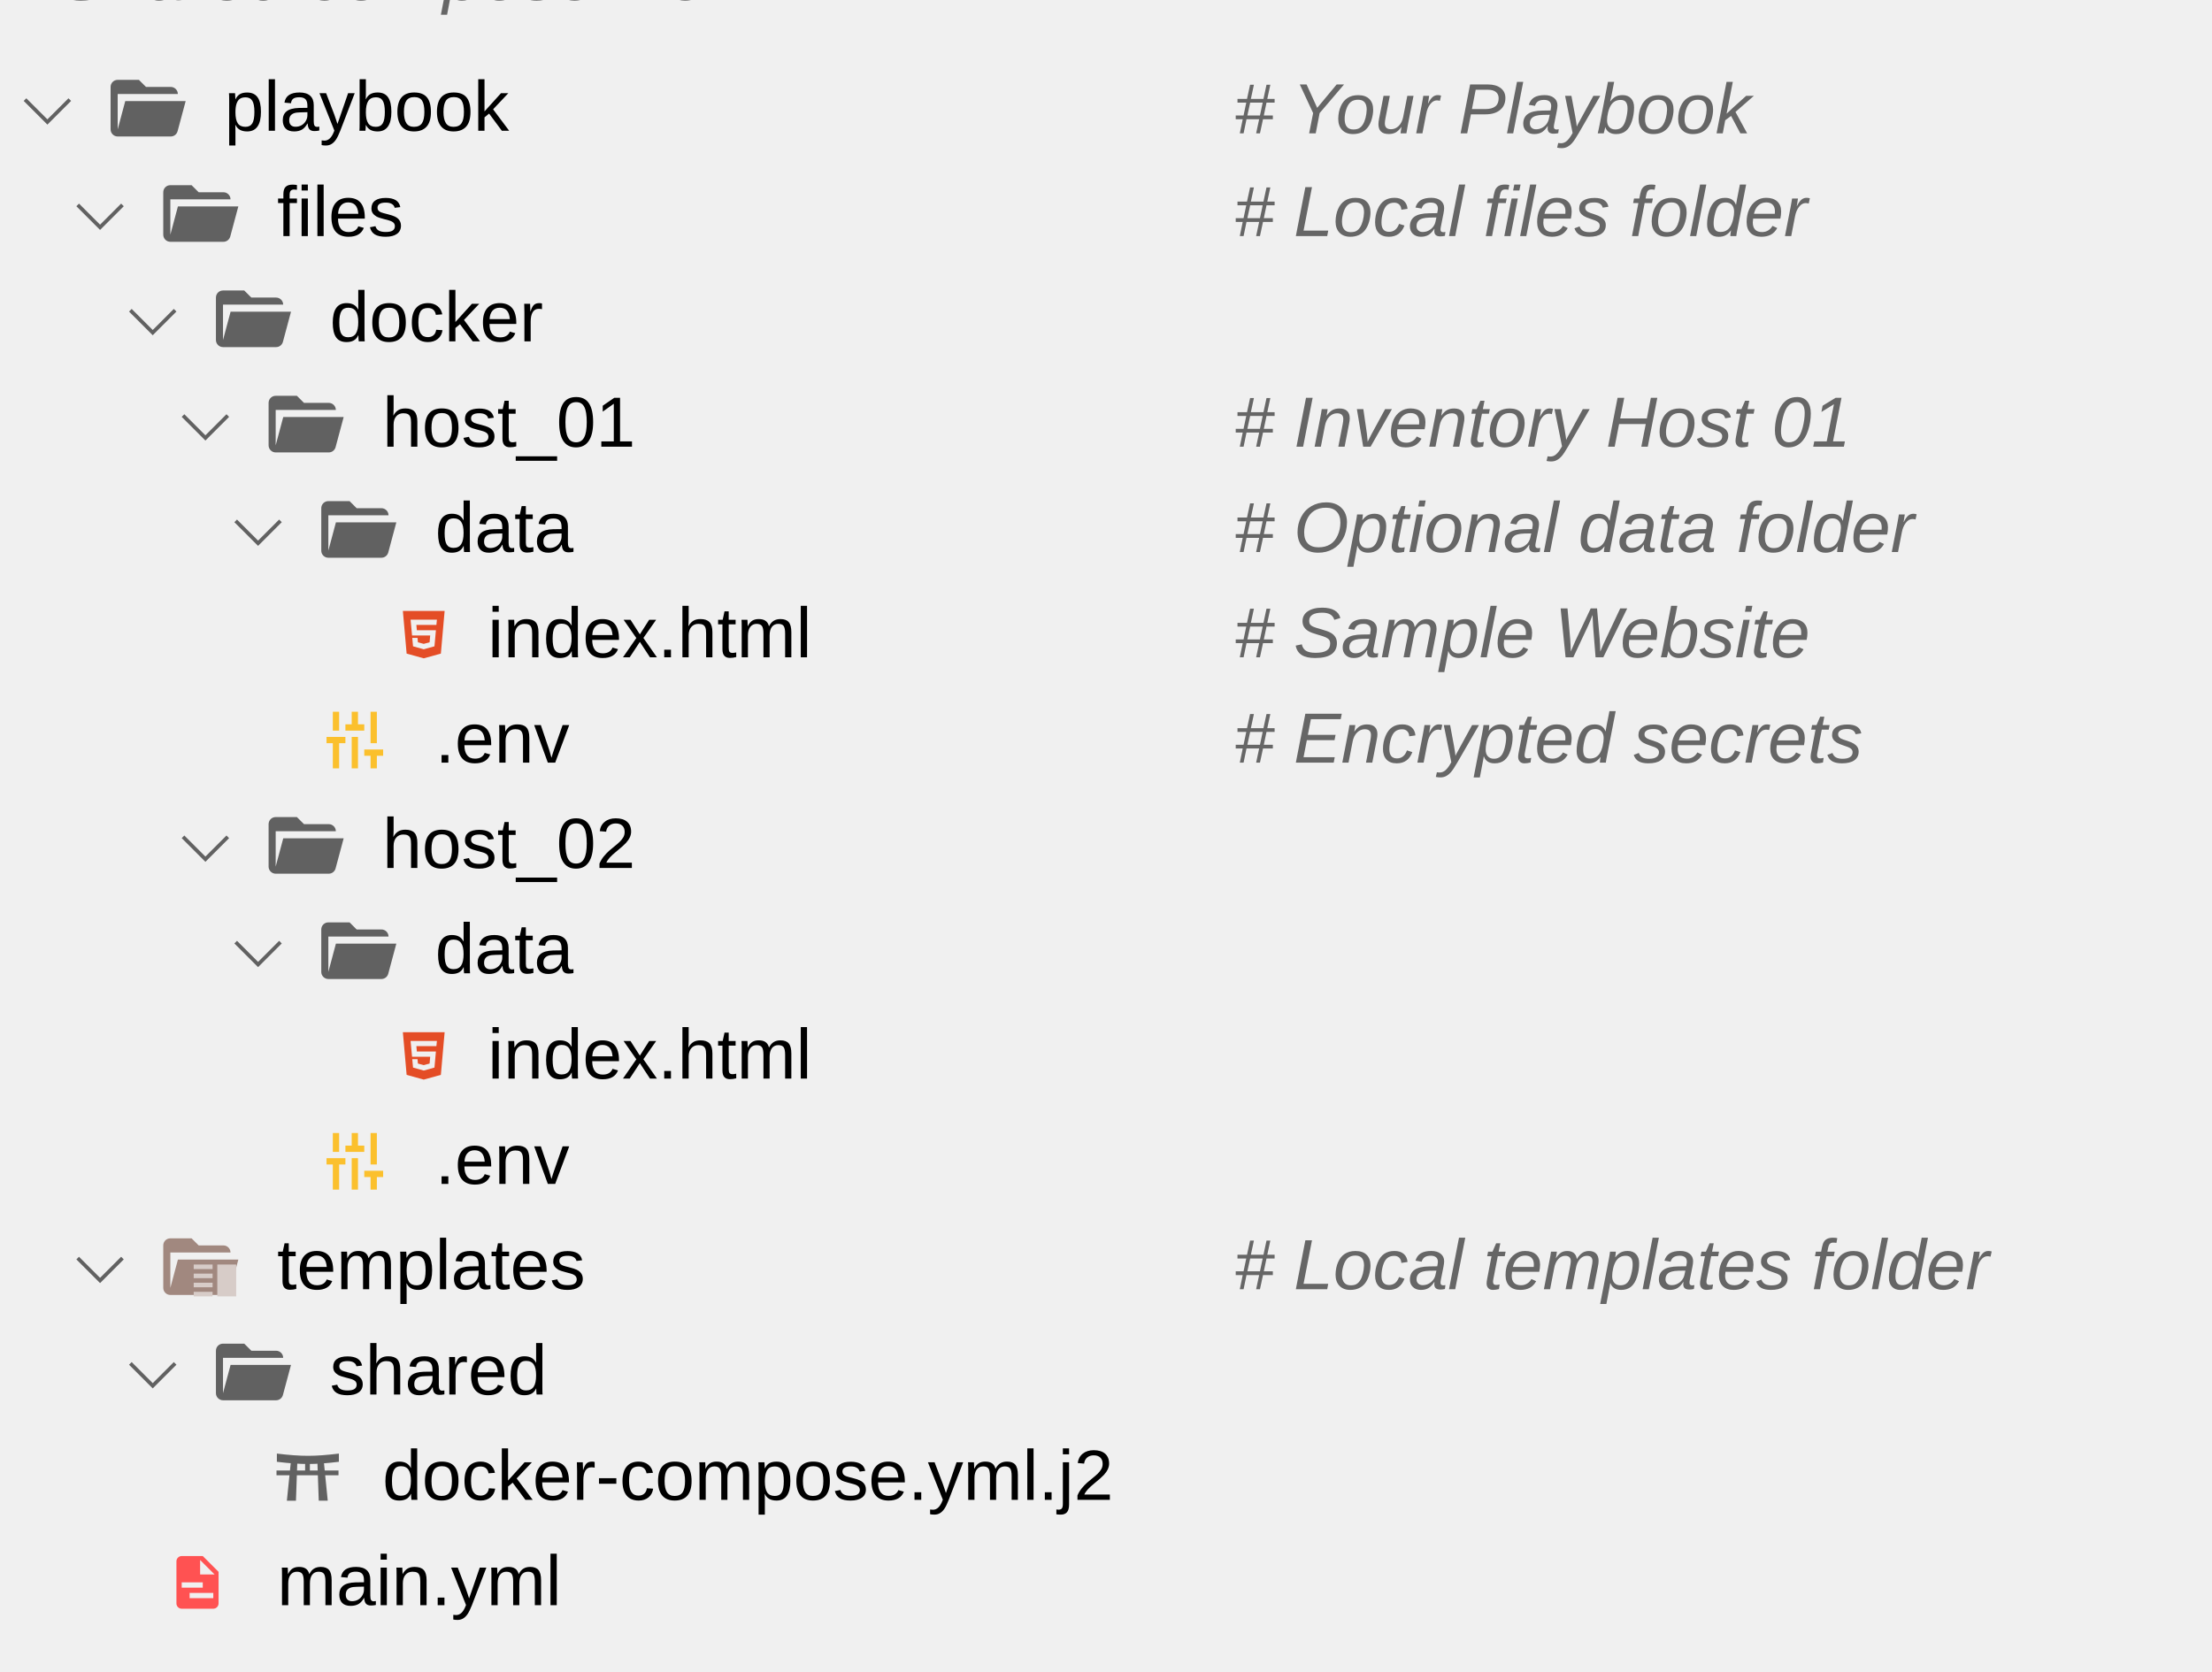
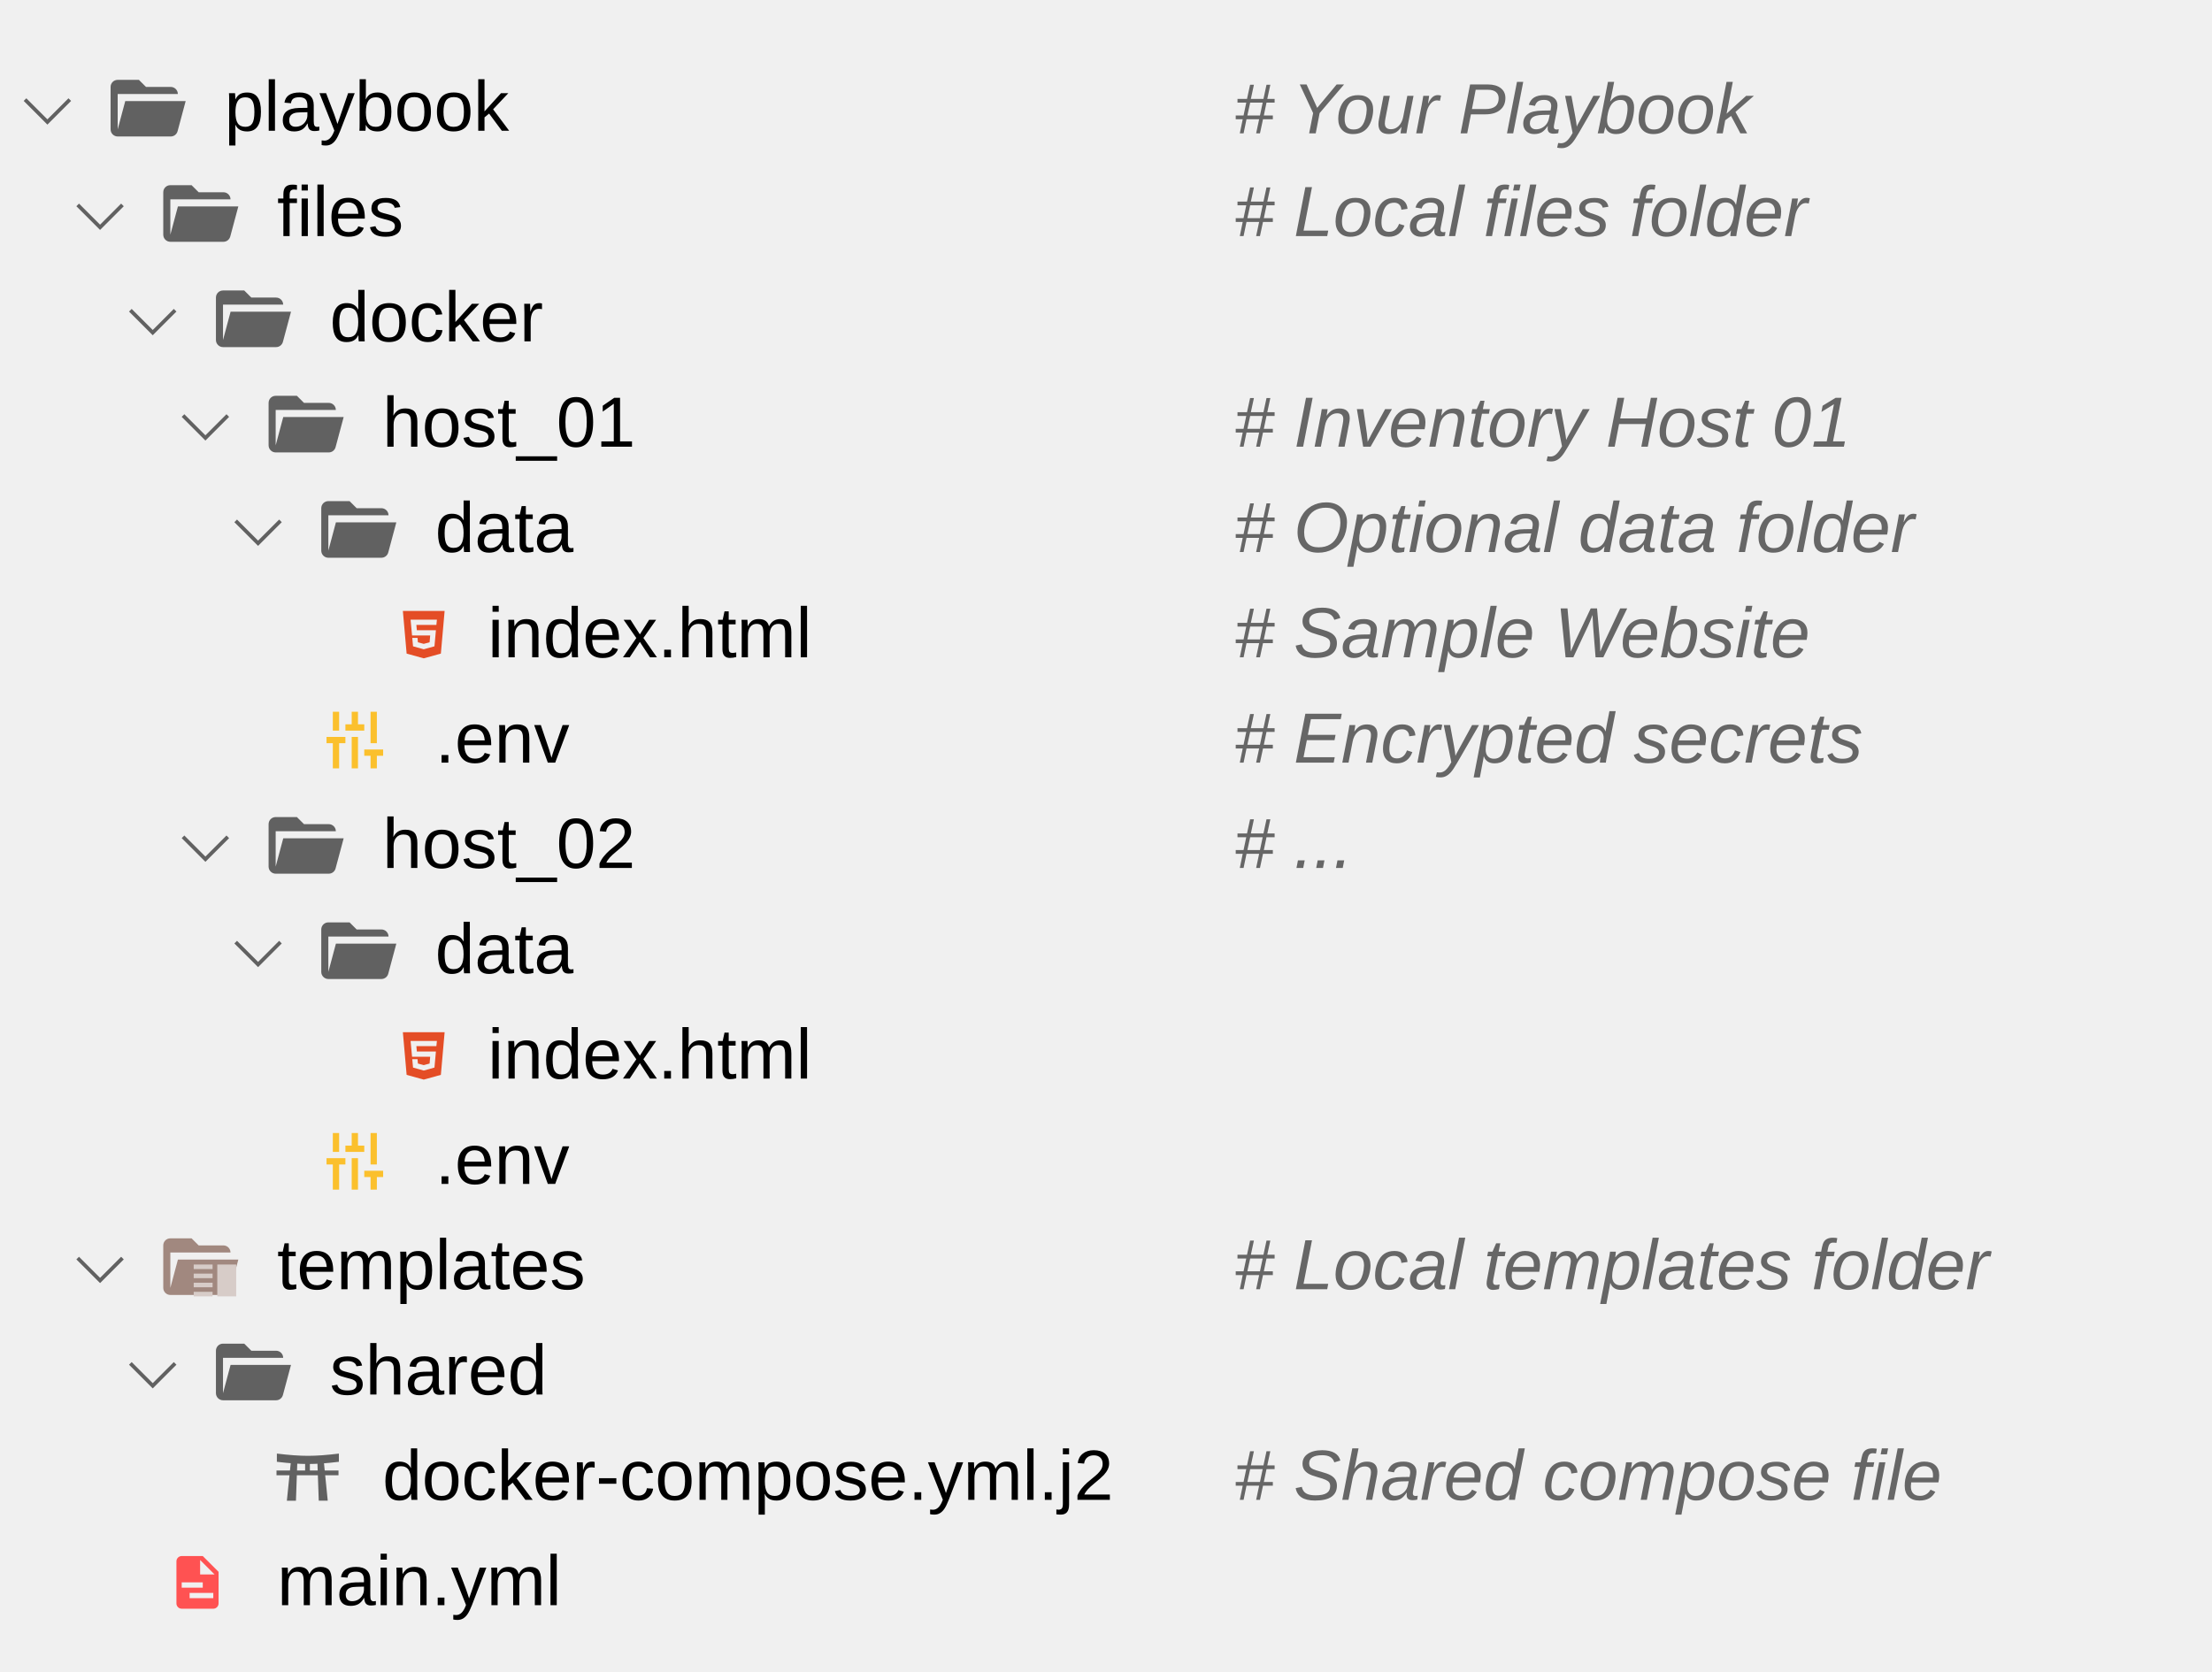
<svg xmlns="http://www.w3.org/2000/svg" width="100%" height="100%" viewBox="0 0 840 635" version="1.1" xml:space="preserve">
  <style>
        text {
            font-family: 'system-ui', 'ArialMT', 'Arial', sans-serif;
            font-size: 27px;
            fill: black;
        }

        #info text {
            font-style: italic;
            fill:#666;
        }

        .folder {
            fill: #616161;
        }

        @media (prefers-color-scheme: dark) {
            text {
                fill: white;
            }

            .folder {
                fill: #90A4AE;
            }
        }
    </style>
  <g id="element-15">
    <g transform="matrix(1,0,0,1,105.22,609.657)">
      <text x="0px" y="0px">main.yml</text>
    </g>
    <g transform="matrix(1,0,0,1,0,80)">
      <path d="M76,518L81.5,518L76,512.5L76,518M69,511L77,511L83,517L83,529C83,530.1 82.1,531 81,531L69,531C67.9,531 67,530.1 67,529L67,513C67,511.9 67.9,511 69,511M81,527L81,525L72,525L72,527L81,527M77,523L77,521L69,521L69,523L77,523Z" style="fill:#ff5252;fill-rule:nonzero;" />
    </g>
  </g>
  <g id="element-14">
    <g transform="matrix(1,0,0,1,145.22,569.657)">
      <text x="0px" y="0px">docker-compose.yml.j2</text>
    </g>
    <g transform="matrix(1,0,0,1,0,80)">
      <path d="M105.142,472.084C109.764,472.654 113.726,472.937 117.028,472.933C120.278,472.93 124.165,472.647 128.69,472.084L128.69,475.198C124.165,475.76 120.278,476.043 117.028,476.046C113.726,476.05 109.764,475.767 105.142,475.198L105.142,472.084Z" style="fill:#616161;fill-rule:nonzero;" />
      <path d="M110.519,474.59L108.935,490L112.387,489.986L112.897,475.495L110.519,474.59ZM122.916,474.575L124.458,489.971L121.048,489.971L120.538,475.48L122.916,474.575Z" style="fill:#616161;fill-rule:nonzero;" />
      <rect x="105" y="478.509" width="23.548" height="1.811" style="fill:#616161;" />
      <rect x="115.868" y="474.575" width="1.811" height="4.303" style="fill:#616161;" />
    </g>
  </g>
  <g id="element-13">
    <g transform="matrix(1,0,0,1,125.22,529.657)">
      <text x="0px" y="0px">shared</text>
    </g>
    <g class="folder" transform="matrix(1,0,0,1,0,80)">
      <path d="M104.849,451.835L84.688,451.835C83.213,451.835 82,450.621 82,449.146L82,433.018C82,431.526 83.196,430.33 84.688,430.33L92.752,430.33L95.441,433.018L104.849,433.018C106.323,433.018 107.537,434.231 107.537,435.706L84.688,435.706L84.688,449.146L87.564,438.394L110.508,438.394L107.443,449.818C107.134,450.988 106.086,451.835 104.849,451.835Z" />
      <path d="M67,438.33L66,437.33L58,445.33L50,437.33L49,438.33L58,447.33L67,438.33Z" />
    </g>
  </g>
  <g id="element-12">
    <g transform="matrix(1,0,0,1,105.22,489.657)">
      <text x="0px" y="0px">templates</text>
    </g>
    <g transform="matrix(1,0,0,1,0,80)">
      <g>
        <path d="M84.849,411.835L64.688,411.835C63.213,411.835 62,410.621 62,409.146L62,393.018C62,391.526 63.196,390.33 64.688,390.33L72.752,390.33L75.441,393.018L84.849,393.018C86.323,393.018 87.537,394.231 87.537,395.706L64.688,395.706L64.688,409.146L67.564,398.394L90.508,398.394L87.443,409.818C87.134,410.988 86.086,411.835 84.849,411.835Z" style="fill:#a1887f;fill-rule:nonzero;" />
        <path d="M73.559,408.917L80.727,408.917L80.727,407.188L73.559,407.188L73.559,408.917ZM73.559,412.372L80.727,412.372L80.727,410.644L73.559,410.644L73.559,412.372ZM73.559,405.46L80.727,405.46L80.727,403.731L73.559,403.731L73.559,405.46ZM73.559,400.276L73.559,402.004L80.727,402.004L80.727,400.276L73.559,400.276ZM82.52,400.276L89.688,400.276L89.688,412.372L82.52,412.372L82.52,400.276Z" style="fill:#d7ccc8;fill-rule:nonzero;" />
      </g>
      <path d="M47,398.33L46,397.33L38,405.33L30,397.33L29,398.33L38,407.33L47,398.33Z" style="fill:#616161;" />
    </g>
  </g>
  <g id="element-11">
    <g transform="matrix(1,0,0,1,165.22,449.657)">
      <text x="0px" y="0px">.env</text>
    </g>
    <g transform="matrix(1,0,0,1,0,80)">
      <path d="M128.778,350.33L126.389,350.33L126.389,357.497L128.778,357.497L128.778,350.33M143.111,350.33L140.722,350.33L140.722,362.274L143.111,362.274L143.111,350.33M124,362.274L126.389,362.274L126.389,371.83L128.778,371.83L128.778,362.274L131.167,362.274L131.167,359.886L124,359.886L124,362.274M138.333,355.108L135.944,355.108L135.944,350.33L133.556,350.33L133.556,355.108L131.167,355.108L131.167,357.497L138.333,357.497L138.333,355.108M133.556,371.83L135.944,371.83L135.944,359.886L133.556,359.886L133.556,371.83M138.333,364.663L138.333,367.052L140.722,367.052L140.722,371.83L143.111,371.83L143.111,367.052L145.5,367.052L145.5,364.663L138.333,364.663Z" style="fill:#fbc02d;fill-rule:nonzero;" />
    </g>
  </g>
  <g id="element-10">
    <g transform="matrix(1,0,0,1,165.22,369.657)">
      <text x="0px" y="0px">data</text>
    </g>
    <g class="folder" transform="matrix(1,0,0,1,20,200)">
      <path d="M124.849,171.835L104.688,171.835C103.213,171.835 102,170.621 102,169.146L102,153.018C102,151.526 103.196,150.33 104.688,150.33L112.752,150.33L115.441,153.018L124.849,153.018C126.323,153.018 127.537,154.231 127.537,155.706L104.688,155.706L104.688,169.146L107.564,158.394L130.508,158.394L127.443,169.818C127.134,170.988 126.086,171.835 124.849,171.835Z" />
      <path d="M87,158.33L86,157.33L78,165.33L70,157.33L69,158.33L78,167.33L87,158.33Z" />
    </g>
  </g>
  <g id="element-9">
    <g transform="matrix(1,0,0,1,145.22,329.657)">
      <text x="0px" y="0px">host_02</text>
    </g>
    <g class="folder" transform="matrix(1,0,0,1,0,40)">
      <path d="M124.849,291.835L104.688,291.835C103.213,291.835 102,290.621 102,289.146L102,273.018C102,271.526 103.196,270.33 104.688,270.33L112.752,270.33L115.441,273.018L124.849,273.018C126.323,273.018 127.537,274.231 127.537,275.706L104.688,275.706L104.688,289.146L107.564,278.394L130.508,278.394L127.443,289.818C127.134,290.988 126.086,291.835 124.849,291.835Z" />
      <path d="M87,278.33L86,277.33L78,285.33L70,277.33L69,278.33L78,287.33L87,278.33Z" />
    </g>
  </g>
  <g id="element-8">
    <g transform="matrix(1,0,0,1,165.22,289.657)">
      <text x="0px" y="0px">.env</text>
    </g>
    <g transform="matrix(1,0,0,1,0,40)">
      <path d="M128.778,230.33L126.389,230.33L126.389,237.496L128.778,237.496L128.778,230.33M143.111,230.33L140.722,230.33L140.722,242.274L143.111,242.274L143.111,230.33M124,242.274L126.389,242.274L126.389,251.83L128.778,251.83L128.778,242.274L131.167,242.274L131.167,239.885L124,239.885L124,242.274M138.333,235.107L135.944,235.107L135.944,230.33L133.556,230.33L133.556,235.107L131.167,235.107L131.167,237.496L138.333,237.496L138.333,235.107M133.556,251.83L135.944,251.83L135.944,239.885L133.556,239.885L133.556,251.83M138.333,244.663L138.333,247.052L140.722,247.052L140.722,251.83L143.111,251.83L143.111,247.052L145.5,247.052L145.5,244.663L138.333,244.663Z" style="fill:#fbc02d;fill-rule:nonzero;" />
    </g>
  </g>
-   <g id="element-7" transform="matrix(1,0,0,1,40,-320)">
-     <g transform="matrix(1,0,0,1,145.22,569.657)">
+   <g id="element-7">
+     <g transform="matrix(1,0,0,1,185.22,249.657)">
      <text x="0px" y="0px">index.html</text>
    </g>
-     <g transform="matrix(1,0,0,1,108.916,549.042)">
+     <g transform="matrix(1,0,0,1,148.916,229.042)">
      <path d="M12,17.56L16.07,16.43L16.62,10.33L9.38,10.33L9.2,8.3L16.8,8.3L17,6.31L7,6.31L7.56,12.32L14.45,12.32L14.22,14.9L12,15.5L9.78,14.9L9.64,13.24L7.64,13.24L7.93,16.43L12,17.56M4.07,3L19.93,3L18.5,19.2L12,21L5.5,19.2L4.07,3Z" style="fill:#e44d26;fill-rule:nonzero;" />
    </g>
  </g>
-   <g id="element-6" transform="matrix(1,0,0,1,40,-160)">
-     <g transform="matrix(1,0,0,1,145.22,569.657)">
+   <g id="element-6">
+     <g transform="matrix(1,0,0,1,185.22,409.657)">
      <text x="0px" y="0px">index.html</text>
    </g>
-     <g transform="matrix(1,0,0,1,108.916,549.042)">
+     <g transform="matrix(1,0,0,1,148.916,389.042)">
      <path d="M12,17.56L16.07,16.43L16.62,10.33L9.38,10.33L9.2,8.3L16.8,8.3L17,6.31L7,6.31L7.56,12.32L14.45,12.32L14.22,14.9L12,15.5L9.78,14.9L9.64,13.24L7.64,13.24L7.93,16.43L12,17.56M4.07,3L19.93,3L18.5,19.2L12,21L5.5,19.2L4.07,3Z" style="fill:#e44d26;fill-rule:nonzero;" />
    </g>
  </g>
  <g id="element-5">
    <g transform="matrix(1,0,0,1,165.22,209.657)">
      <text x="0px" y="0px">data</text>
    </g>
    <g class="folder" transform="matrix(1,0,0,1,20,40)">
      <path d="M124.849,171.835L104.688,171.835C103.213,171.835 102,170.621 102,169.146L102,153.018C102,151.526 103.196,150.33 104.688,150.33L112.752,150.33L115.441,153.018L124.849,153.018C126.323,153.018 127.537,154.231 127.537,155.706L104.688,155.706L104.688,169.146L107.564,158.394L130.508,158.394L127.443,169.818C127.134,170.988 126.086,171.835 124.849,171.835Z" />
      <path d="M87,158.33L86,157.33L78,165.33L70,157.33L69,158.33L78,167.33L87,158.33Z" />
    </g>
  </g>
  <g id="element-4">
    <g transform="matrix(1,0,0,1,145.22,169.657)">
      <text x="0px" y="0px">host_01</text>
    </g>
    <g class="folder">
      <path d="M124.849,171.835L104.688,171.835C103.213,171.835 102,170.621 102,169.146L102,153.018C102,151.526 103.196,150.33 104.688,150.33L112.752,150.33L115.441,153.018L124.849,153.018C126.323,153.018 127.537,154.231 127.537,155.706L104.688,155.706L104.688,169.146L107.564,158.394L130.508,158.394L127.443,169.818C127.134,170.988 126.086,171.835 124.849,171.835Z" />
      <path d="M87,158.33L86,157.33L78,165.33L70,157.33L69,158.33L78,167.33L87,158.33Z" />
    </g>
  </g>
  <g id="element-3">
    <g transform="matrix(1,0,0,1,125.22,129.657)">
      <text x="0px" y="0px">docker</text>
    </g>
    <g class="folder">
      <path d="M104.849,131.835L84.688,131.835C83.213,131.835 82,130.621 82,129.146L82,113.018C82,111.526 83.196,110.33 84.688,110.33L92.752,110.33L95.441,113.018L104.849,113.018C106.323,113.018 107.537,114.231 107.537,115.706L84.688,115.706L84.688,129.146L87.564,118.394L110.508,118.394L107.443,129.818C107.134,130.988 106.086,131.835 104.849,131.835Z" />
      <path d="M67,118.33L66,117.33L58,125.33L50,117.33L49,118.33L58,127.33L67,118.33Z" />
    </g>
  </g>
  <g id="element-2">
    <g transform="matrix(1,0,0,1,105.22,89.657)">
      <text x="0px" y="0px">ﬁles</text>
    </g>
    <g class="folder">
      <path d="M84.849,91.835L64.688,91.835C63.213,91.835 62,90.621 62,89.146L62,73.018C62,71.526 63.196,70.33 64.688,70.33L72.752,70.33L75.441,73.018L84.849,73.018C86.323,73.018 87.537,74.231 87.537,75.706L64.688,75.706L64.688,89.146L67.564,78.394L90.508,78.394L87.443,89.818C87.134,90.988 86.086,91.835 84.849,91.835Z" />
      <path d="M47,78.33L46,77.33L38,85.33L30,77.33L29,78.33L38,87.33L47,78.33Z" />
    </g>
  </g>
  <g id="element-1">
    <g transform="matrix(1,0,0,1,85.22,49.657)">
      <text x="0px" y="0px">playbook</text>
    </g>
    <g class="folder">
      <path d="M64.849,51.835L44.688,51.835C43.213,51.835 42,50.621 42,49.146L42,33.018C42,31.526 43.196,30.33 44.688,30.33L52.752,30.33L55.441,33.018L64.849,33.018C66.323,33.018 67.537,34.231 67.537,35.706L44.688,35.706L44.688,49.146L47.564,38.394L70.508,38.394L67.443,49.818C67.134,50.988 66.086,51.835 64.849,51.835Z" />
      <path d="M27,38.33L26,37.33L18,45.33L10,37.33L9,38.33L18,47.33L27,38.33Z" />
    </g>
  </g>
  <g id="info">
-     <g transform="matrix(1,0,0,1,468569.657)">
-       <text x="0px" y="0px"># Shared compose ﬁle</text>
+     <g transform="matrix(1,0,0,1,468.748,569.657)">
+       <text x="0px" y="0px"># Shared compose file</text>
    </g>
    <g transform="matrix(1,0,0,1,468.748,489.657)">
      <text x="0px" y="0px"># Local templates folder</text>
    </g>
-     <g transform="matrix(1,0,0,1,468.748,32.748,9.657)">
+     <g transform="matrix(1,0,0,1,468.748,329.657)">
      <text x="0px" y="0px"># ...</text>
    </g>
    <g transform="matrix(1,0,0,1,468.748,289.657)">
      <text x="0px" y="0px"># Encrypted secrets</text>
    </g>
    <g transform="matrix(1,0,0,1,468.748,209.657)">
      <text x="0px" y="0px"># Optional data folder</text>
    </g>
    <g transform="matrix(1,0,0,1,468.748,249.657)">
      <text x="0px" y="0px"># Sample Website</text>
    </g>
    <g transform="matrix(1,0,0,1,468.748,169.657)">
      <text x="0px" y="0px"># Inventory Host 01</text>
    </g>
    <g transform="matrix(1,0,0,1,468.748,89.657)">
      <text x="0px" y="0px"># Local ﬁles folder</text>
    </g>
    <g transform="matrix(1,0,0,1,468.748,50.657)">
      <text x="0px" y="0px"># Your Playbook</text>
    </g>
  </g>
</svg>
